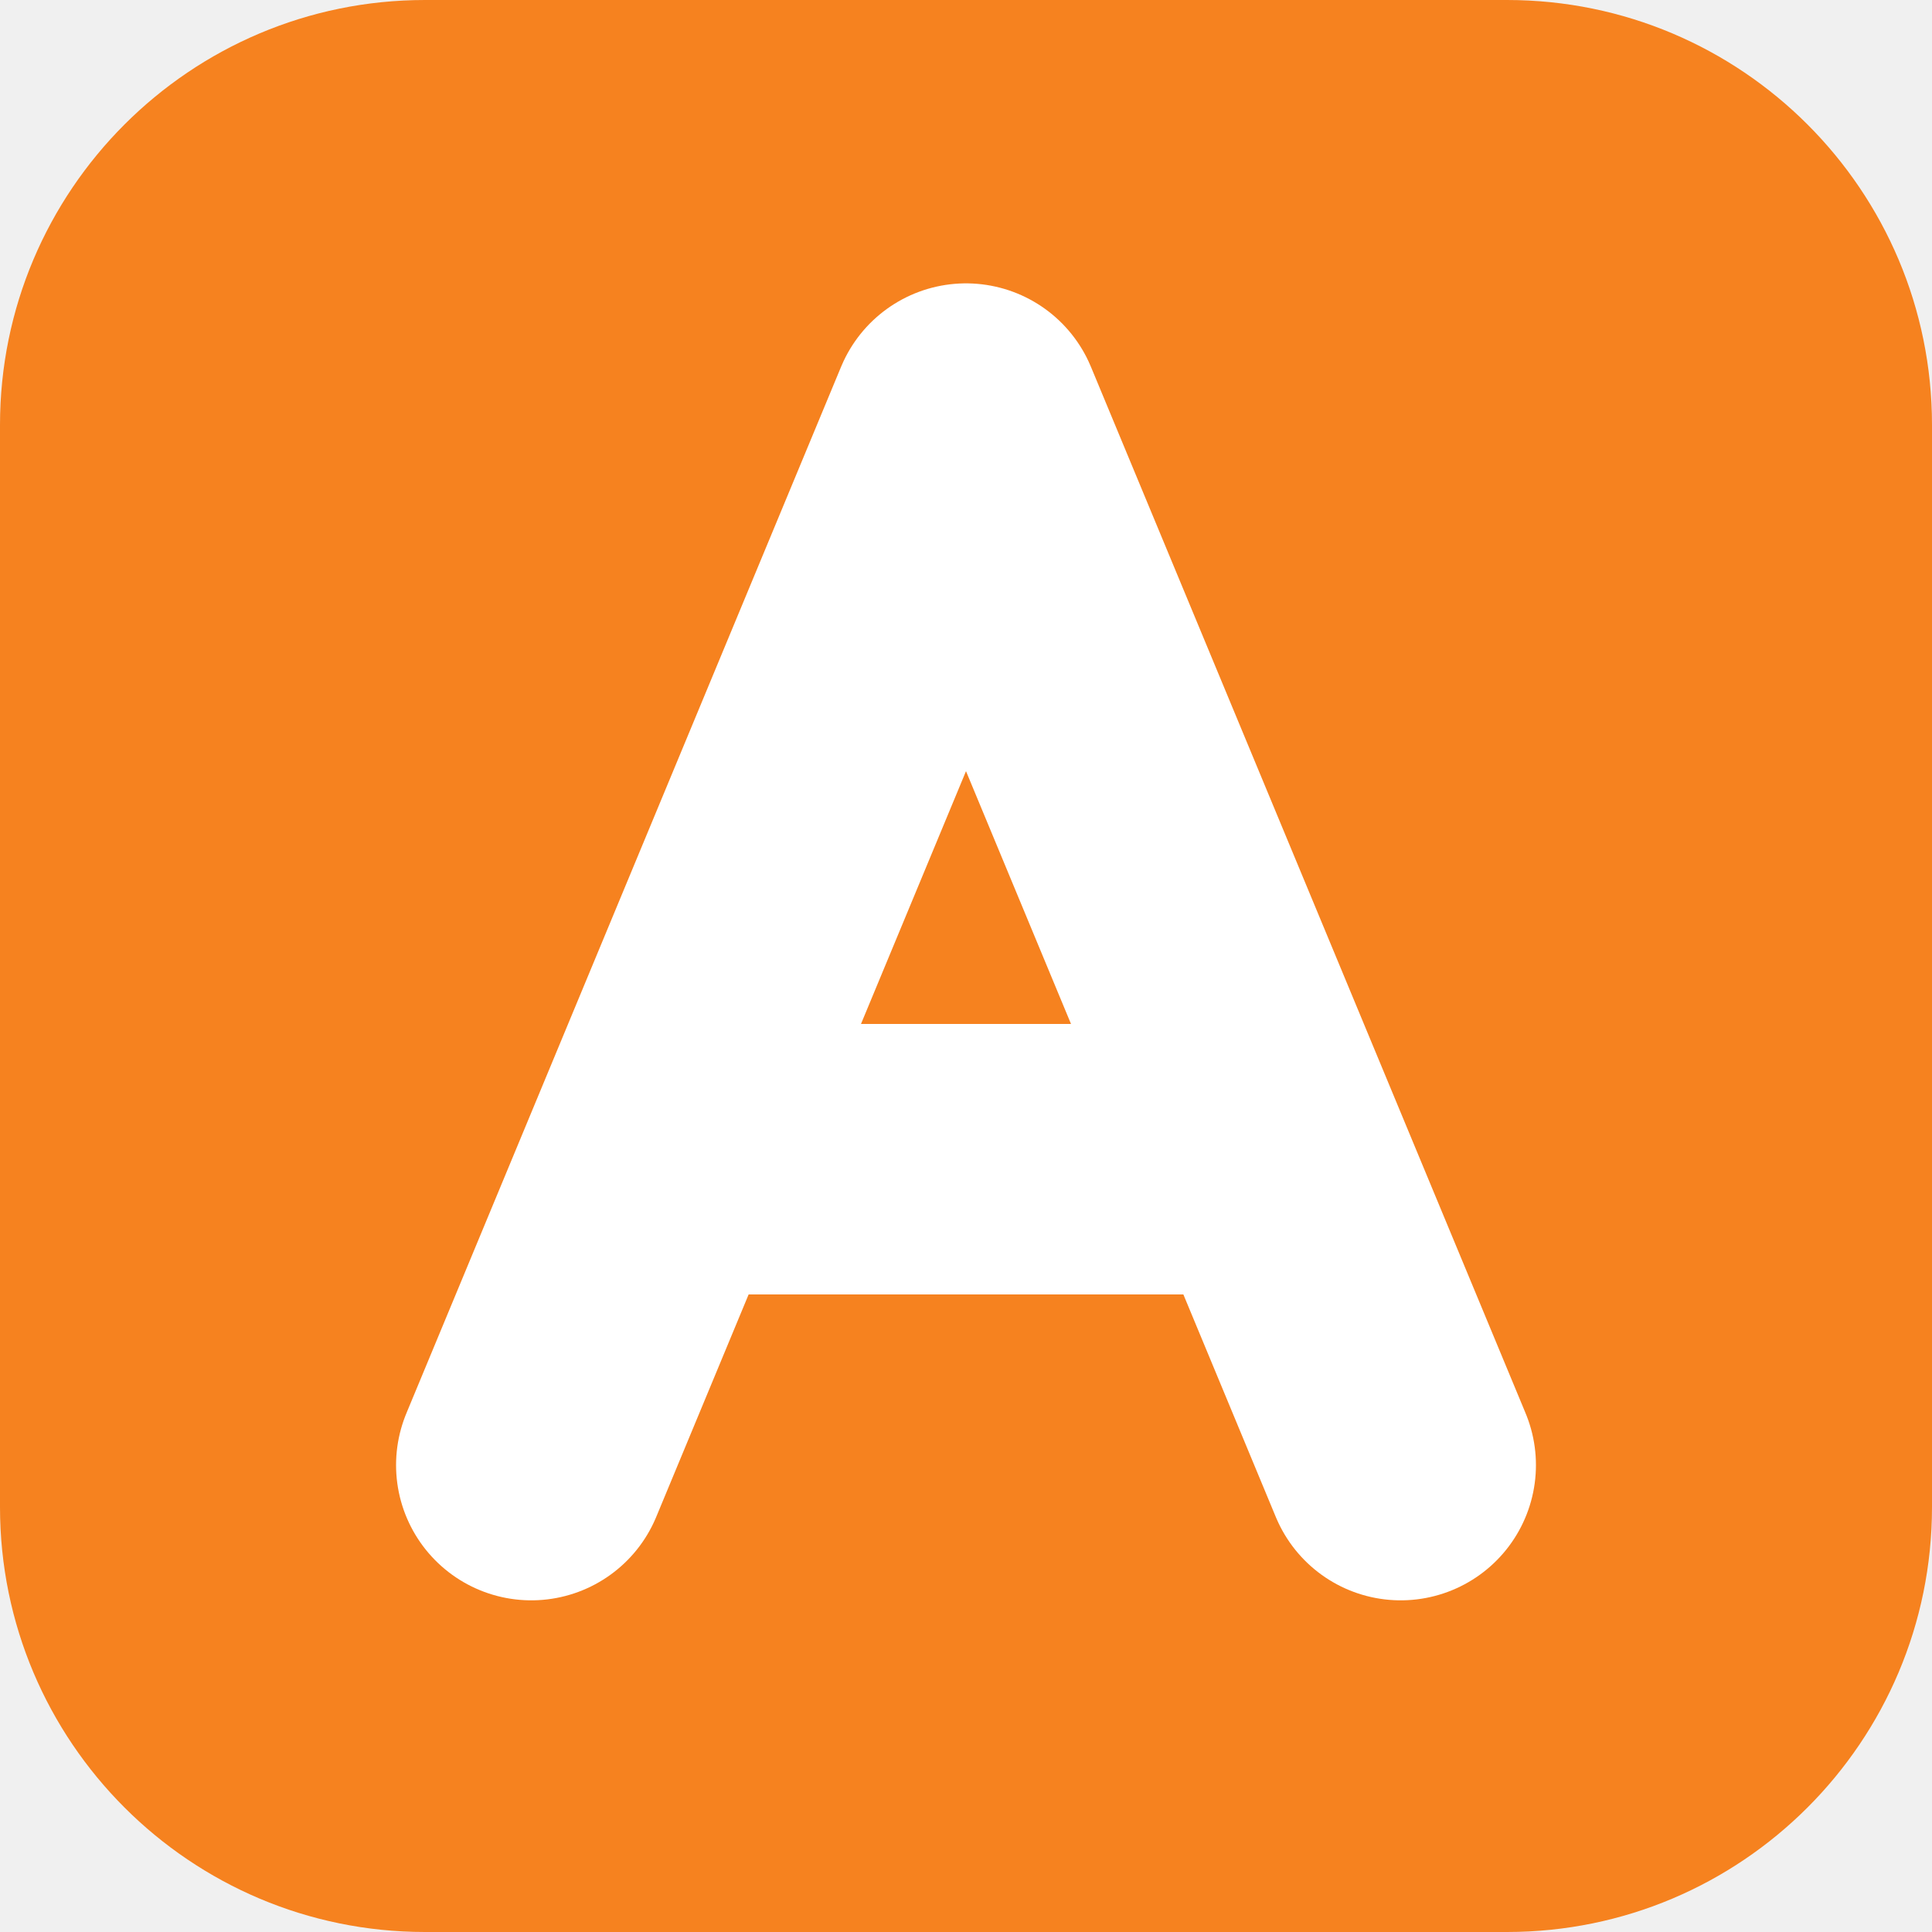
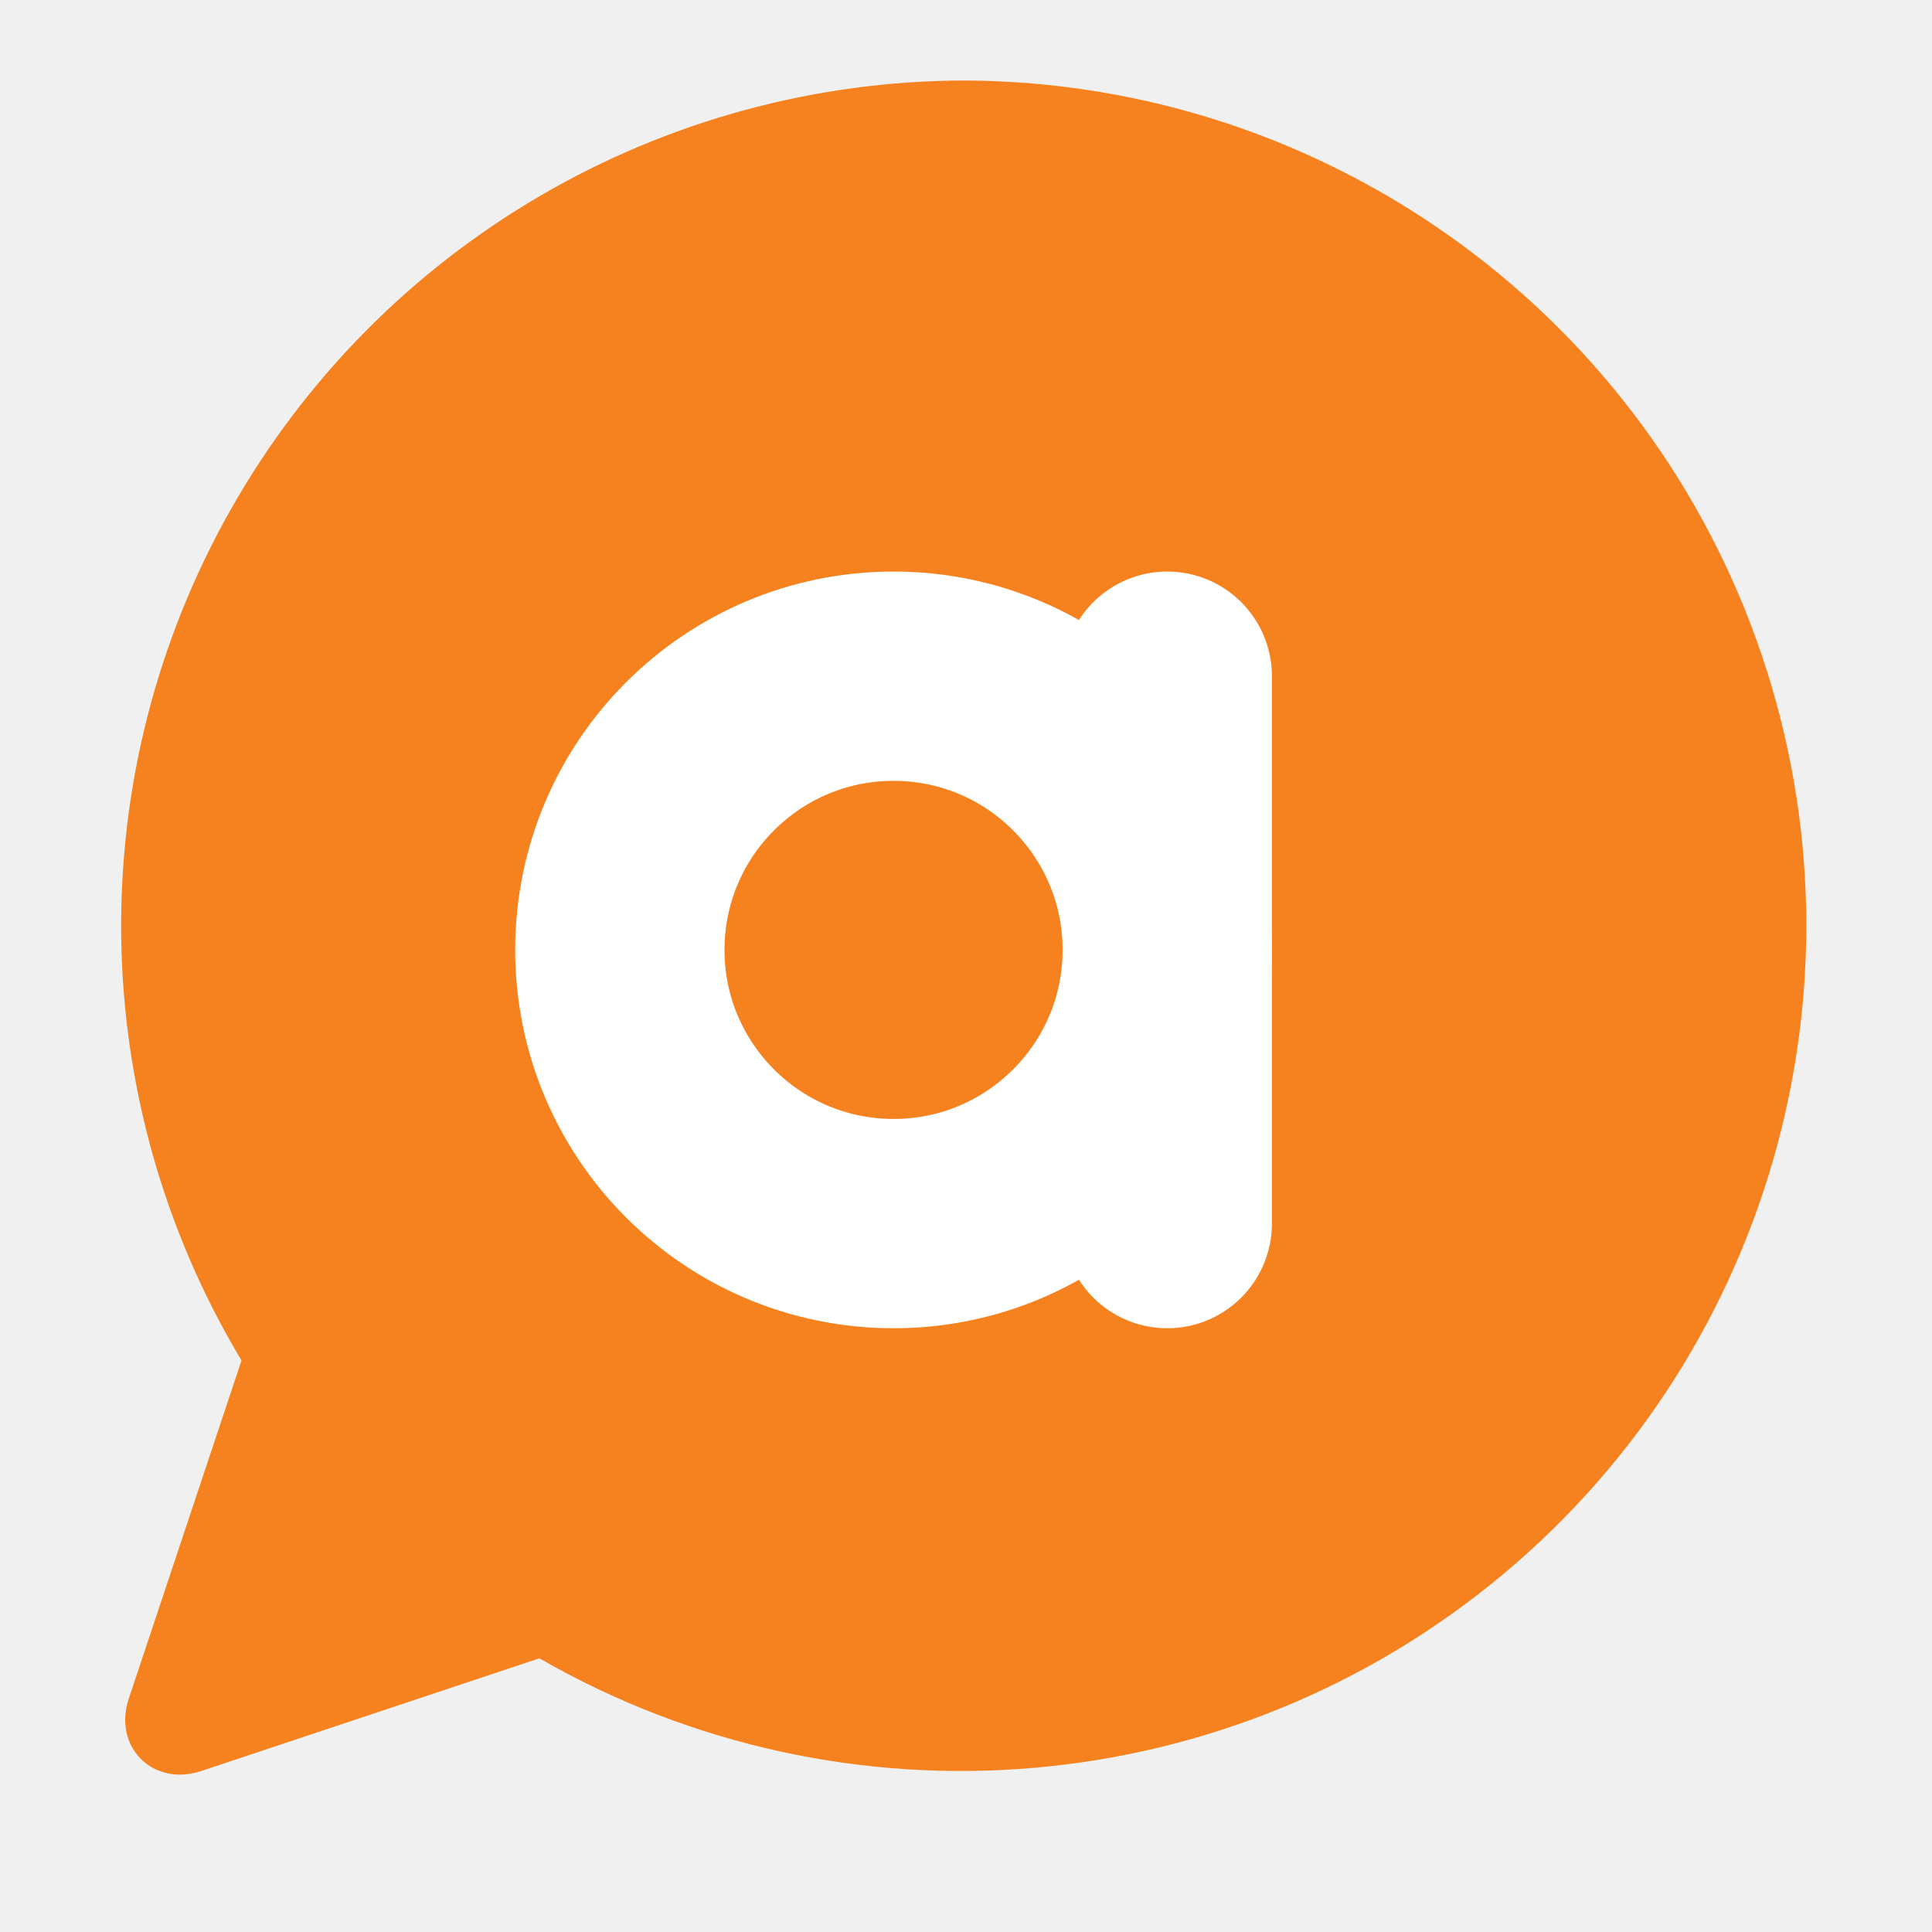
<svg xmlns="http://www.w3.org/2000/svg" viewBox="0 0 24 24" width="24" height="24">
-   <rect width="24" height="24" rx="5.28" fill="#f6821f" />
-   <path d="M6.6 18.2 12 5.2l5.4 13M8.18 14.4h7.64" fill="none" stroke="#fff" stroke-width="3.36" stroke-linecap="round" stroke-linejoin="round" />
+   <path d="M12 1a10.5 10.5 0 1 1-5.3 19.6l-4.2 1.4c-.6.2-1.1-.3-.9-.9l1.4-4.2A10.5 10.5 0 0 1 12 1z" fill="#f6821f" />
+   <circle cx="11.1" cy="11.8" r="3.4" fill="none" stroke="#fff" stroke-width="2.6" />
+   <path d="M14.5 8.4v6.8" fill="none" stroke="#fff" stroke-width="2.6" stroke-linecap="round" />
</svg>
